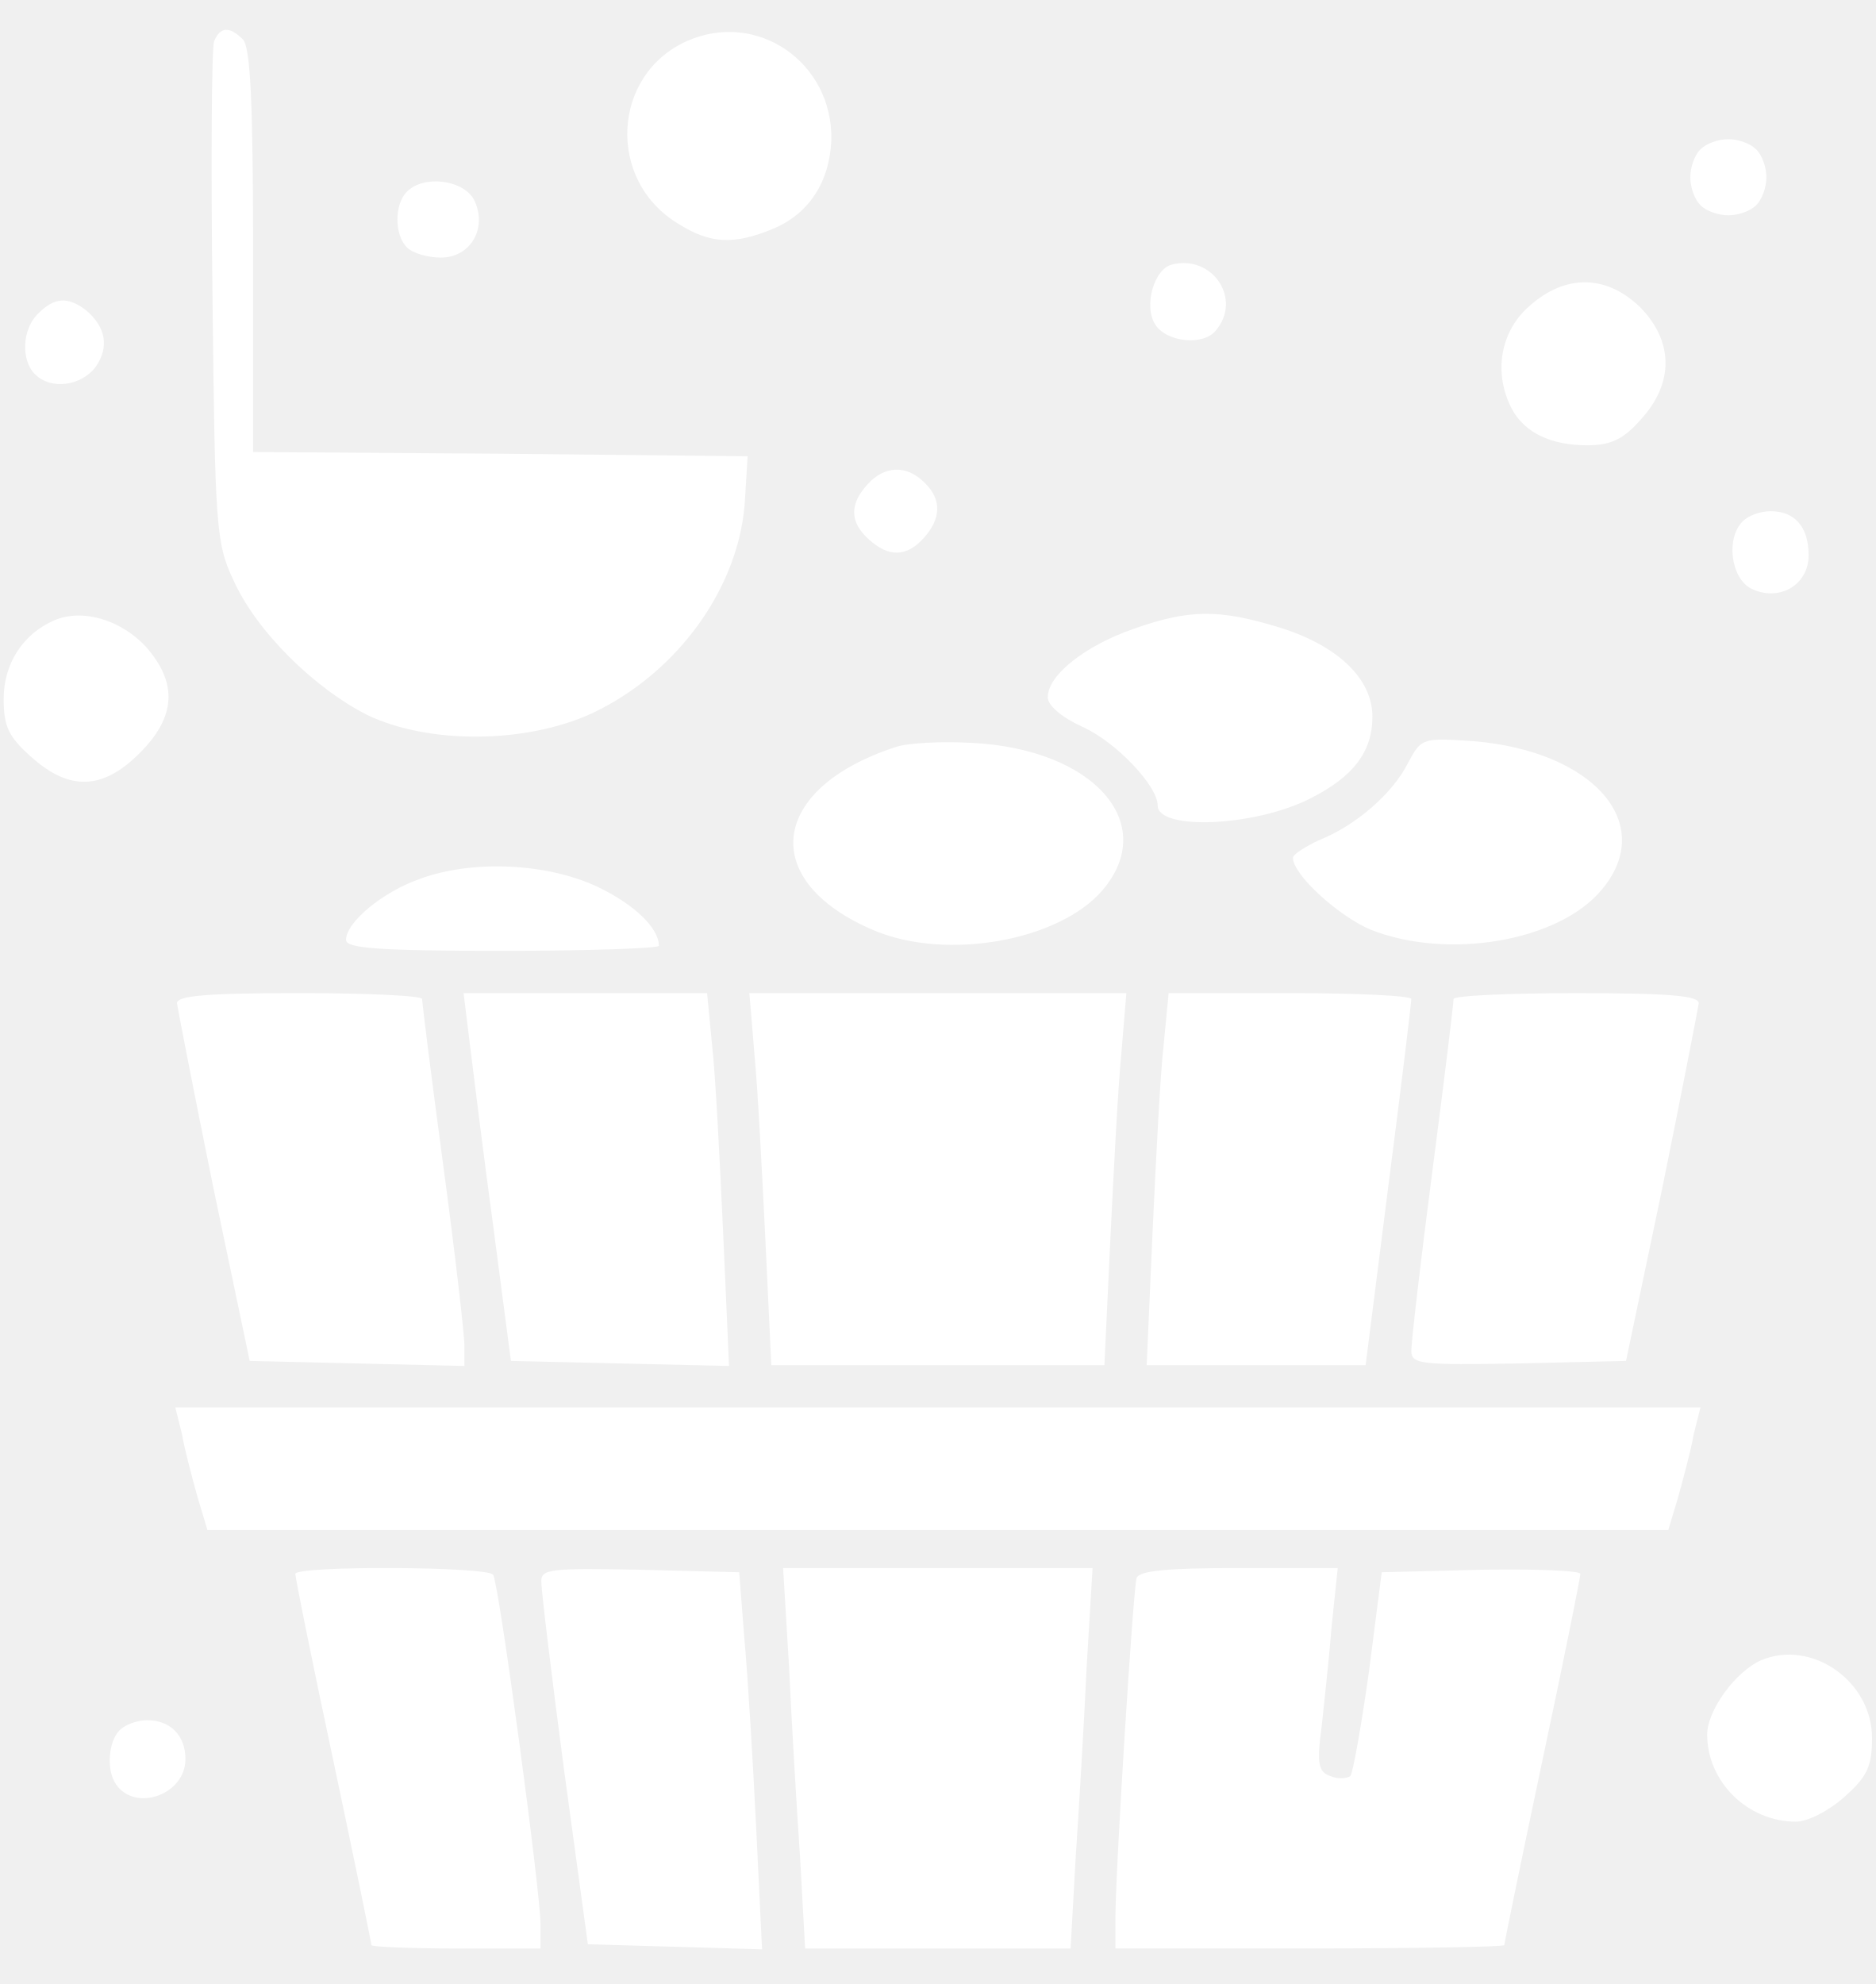
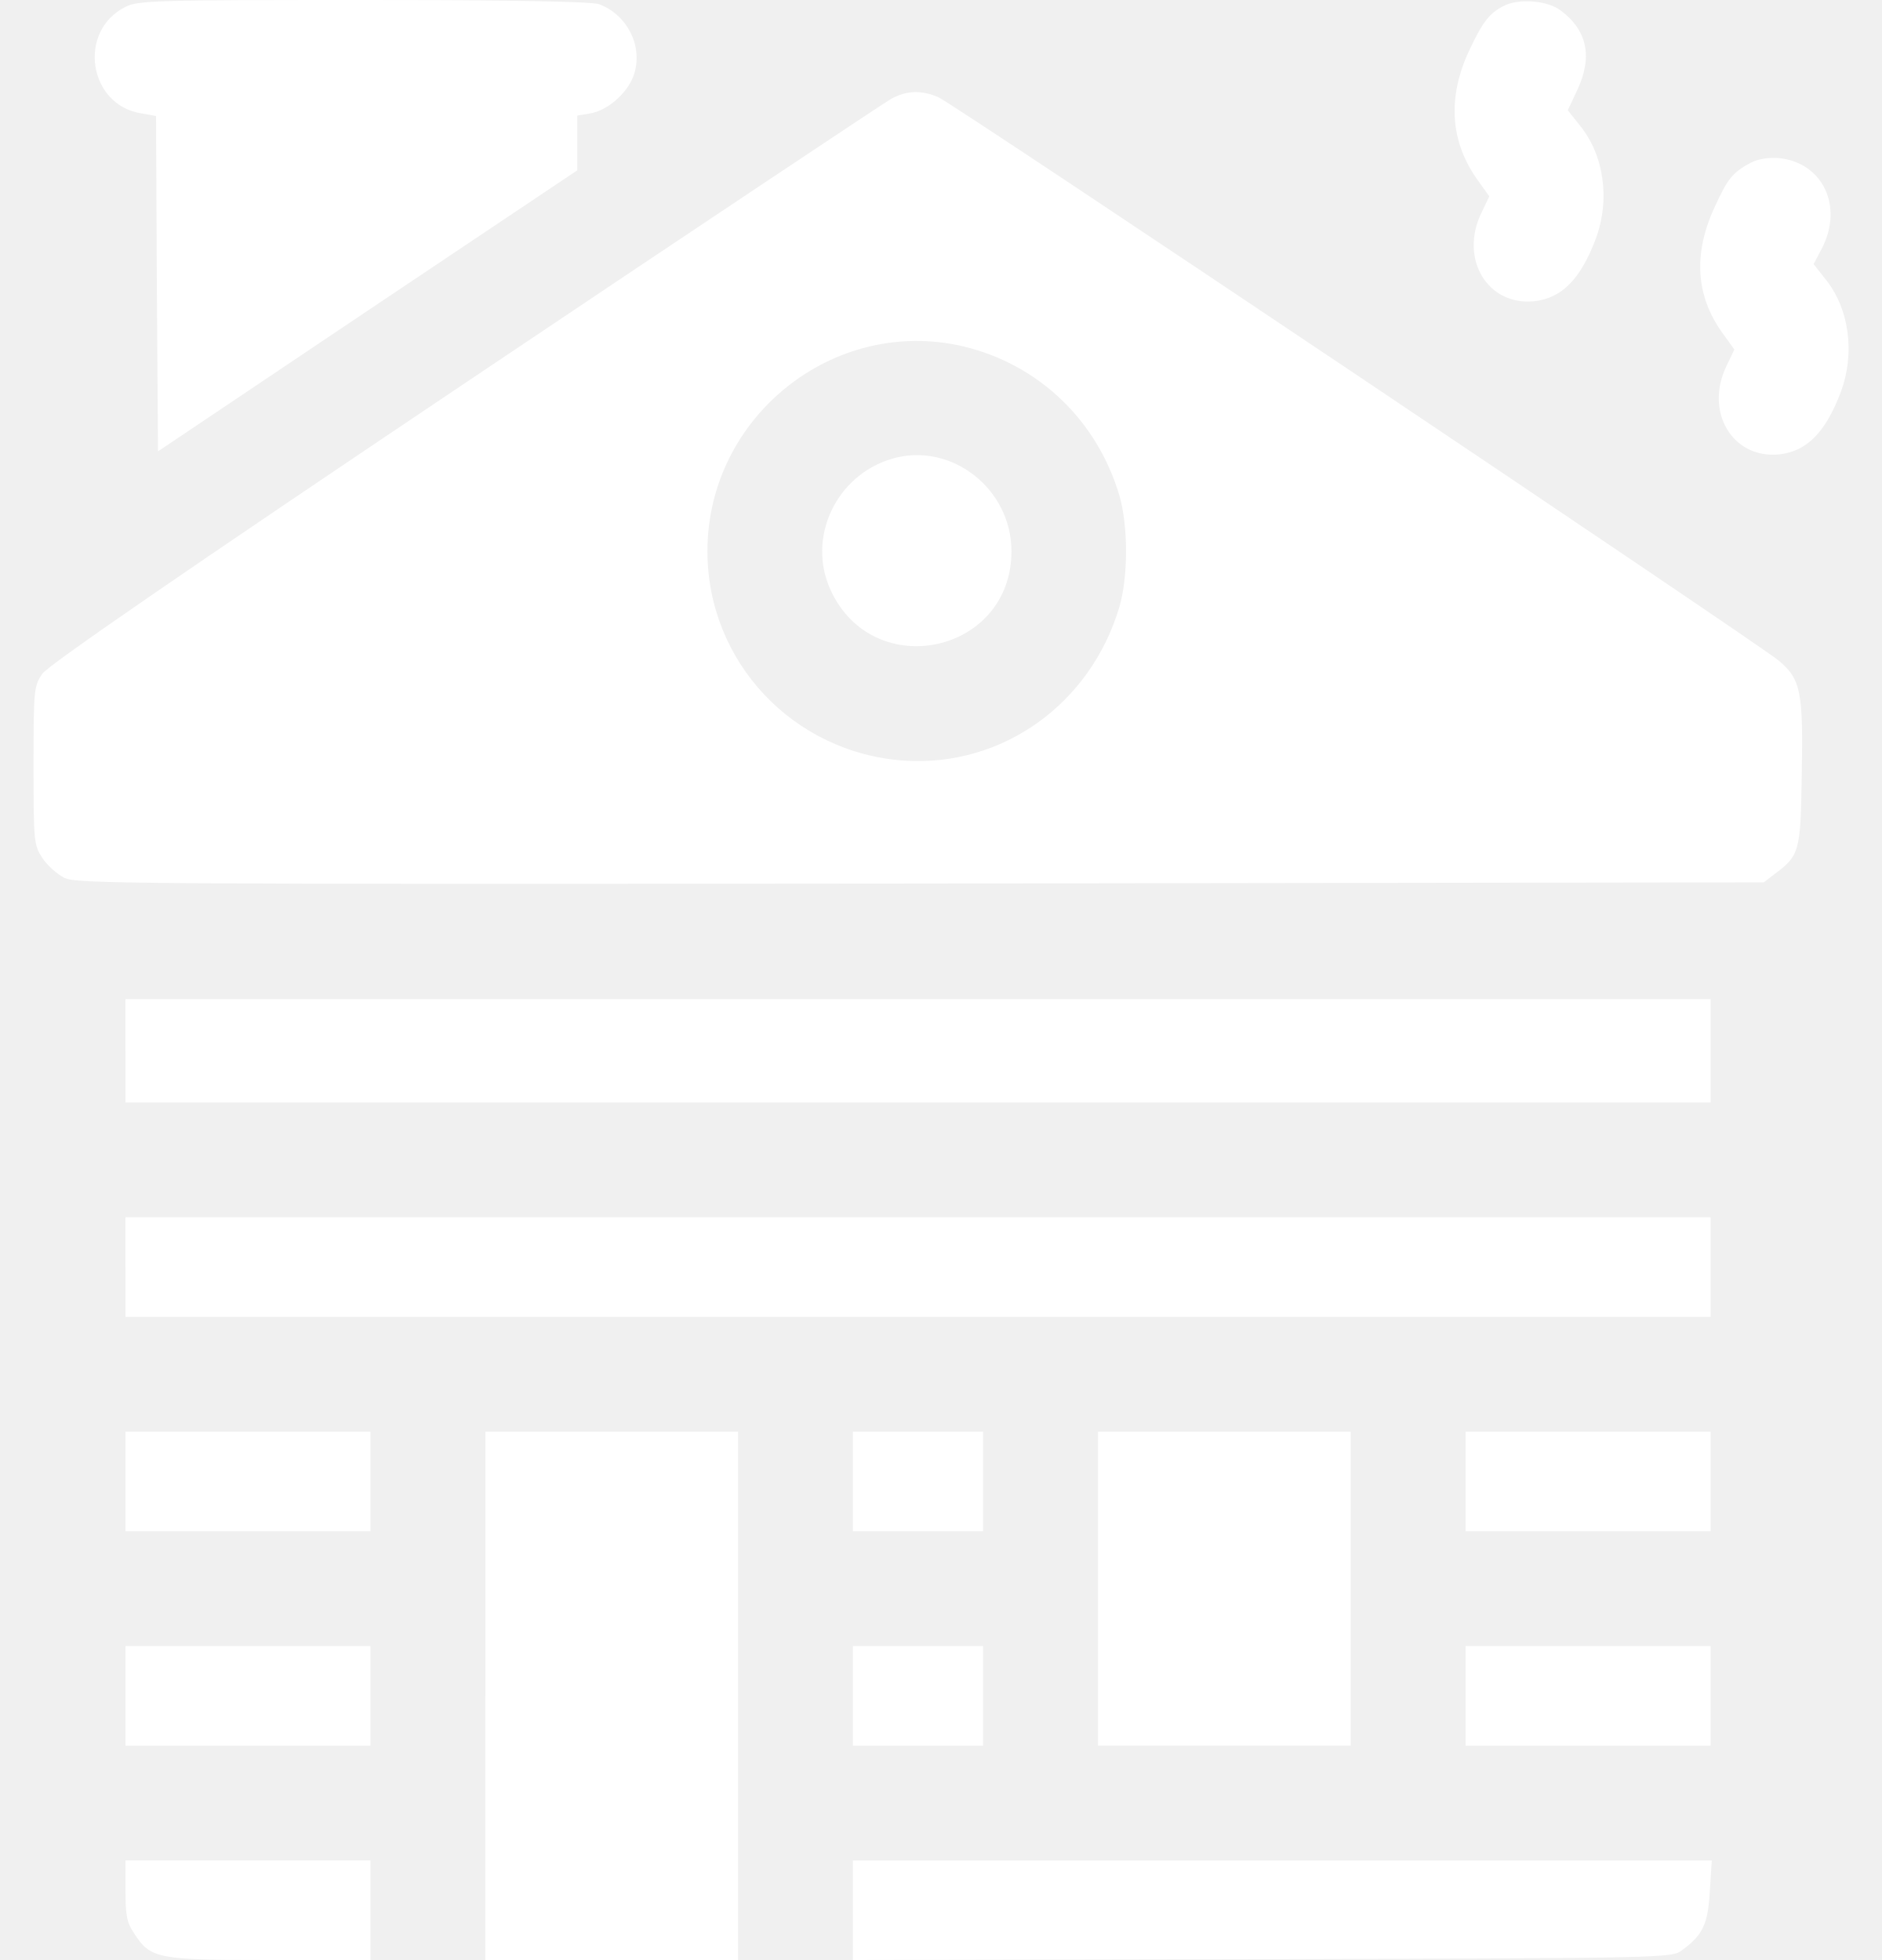
- <svg xmlns="http://www.w3.org/2000/svg" width="52" height="55" fill="none">
-   <path d="M5.937 1.14c-.07.165-.093 3.352-.046 7.079.07 6.375.093 6.844.586 7.875.632 1.406 2.226 2.976 3.703 3.726 1.71.82 4.406.797 6.234-.047 2.39-1.125 4.125-3.539 4.242-5.976l.07-1.149-6.843-.07-6.867-.047V6.953c0-4.031-.07-5.648-.282-5.86-.375-.374-.632-.35-.797.048zm13.103 0c-2.087.938-2.227 3.868-.235 5.063.89.563 1.547.586 2.625.14 1.008-.421 1.57-1.312 1.617-2.46.047-2.156-2.062-3.61-4.008-2.742zm28.1 3c-.163.165-.28.493-.28.774s.117.61.28.774c.165.164.493.28.774.28s.61-.116.773-.28c.165-.165.282-.493.282-.774s-.117-.61-.282-.773c-.164-.164-.492-.282-.773-.282s-.61.118-.773.282z" fill="#fff" />
-   <path d="M11.281 5.313c-.351.351-.351 1.195 0 1.546.164.164.586.282.938.282.844 0 1.312-.844.914-1.618-.305-.539-1.383-.68-1.852-.21zm21.235 2.015c-.516.094-.82 1.149-.492 1.664.304.492 1.336.61 1.687.164.727-.867-.093-2.086-1.195-1.828zM42.382 8.5c-.797.703-.984 1.852-.469 2.836.352.656 1.079 1.008 2.086 1.008.657 0 1.008-.164 1.5-.727.914-1.008.891-2.156-.023-3.094-.938-.914-2.086-.937-3.094-.023zm-41.319.188c-.446.42-.493 1.288-.094 1.686.445.445 1.289.328 1.687-.21.375-.54.282-1.102-.28-1.571-.493-.375-.868-.352-1.313.094zm22.992 4.734c-.516.562-.492 1.055.023 1.523.563.516 1.055.492 1.524-.023.492-.54.515-1.078.023-1.547-.492-.492-1.101-.469-1.57.047zm24.257 1.031c-.469.469-.328 1.547.211 1.852.773.398 1.617-.07 1.617-.914 0-.774-.375-1.22-1.054-1.22-.282 0-.61.118-.774.282zM1.508 17.195C.64 17.57.102 18.391.102 19.375c0 .773.14 1.055.773 1.617 1.055.938 1.969.914 3-.117 1.008-1.008 1.055-1.945.164-2.953-.703-.75-1.758-1.055-2.531-.727zm29.93.235c-1.36.468-2.391 1.289-2.391 1.898 0 .235.398.563.96.82.938.422 2.087 1.641 2.087 2.18 0 .703 2.695.586 4.218-.187 1.22-.61 1.735-1.313 1.735-2.274 0-1.078-1.008-2.015-2.695-2.508-1.57-.468-2.391-.468-3.914.07zm-6.611 3.28c-3.515 1.15-3.82 3.727-.586 5.087 2.016.844 5.133.281 6.329-1.125 1.57-1.852-.258-3.914-3.633-4.078-.844-.047-1.782 0-2.11.117zm14.204.446c-.422.844-1.453 1.735-2.46 2.133-.4.188-.727.398-.727.492 0 .469 1.265 1.617 2.156 1.992 2.133.844 5.203.329 6.398-1.101 1.547-1.828-.21-3.844-3.539-4.125-1.43-.094-1.453-.094-1.828.61zm-27.398 3.211c-1.008.352-2.04 1.195-2.04 1.688 0 .234.891.304 4.337.304 2.39 0 4.336-.07 4.336-.14 0-.492-.68-1.149-1.711-1.64-1.407-.657-3.47-.75-4.922-.212zm-6.727 3.446c.024.164.469 2.46 1.008 5.109l1.008 4.805 2.976.07 2.977.07v-.562c0-.305-.258-2.555-.586-4.992-.328-2.438-.586-4.5-.586-4.618 0-.093-1.523-.164-3.398-.164-2.578 0-3.399.07-3.399.282zm8.11 1.054c.093.75.375 3.047.656 5.11l.492 3.75 3.024.07 3.023.07-.164-3.703c-.094-2.039-.211-4.36-.305-5.18l-.14-1.453h-6.75l.164 1.336zm7.898.352c.094.937.211 3.258.305 5.156l.164 3.469h9.234l.164-3.469c.094-1.898.211-4.219.305-5.156l.14-1.688H20.774l.141 1.688zm11.344-.235c-.094.82-.211 3.141-.305 5.157l-.164 3.703h6.07l.633-4.992c.352-2.72.633-5.04.633-5.157 0-.093-1.523-.164-3.375-.164h-3.352l-.14 1.453zm8.039-1.289c0 .117-.258 2.25-.586 4.758-.328 2.508-.586 4.758-.586 4.992 0 .375.258.399 2.977.352l2.976-.07 1.008-4.805c.539-2.649.984-4.945 1.008-5.11 0-.21-.82-.28-3.399-.28-1.875 0-3.398.07-3.398.163zM5.047 39.766c.07.422.281 1.195.422 1.71l.281.938h40.5l.281-.937c.14-.516.352-1.29.422-1.711l.188-.75H4.86l.187.75zm3.141 3.867c0 .117.468 2.437 1.054 5.18.586 2.765 1.055 5.062 1.055 5.109 0 .047 1.055.094 2.344.094h2.343v-.68c0-.89-1.148-9.422-1.312-9.68-.14-.234-5.485-.258-5.485-.023zm6.82.234c0 .235.282 2.578.633 5.227l.656 4.804 2.414.07 2.415.071-.165-3.422c-.093-1.875-.234-4.219-.328-5.226l-.14-1.805-2.742-.07c-2.532-.047-2.766-.024-2.743.351zm6.867 2.343c.07 1.524.21 3.892.305 5.274l.14 2.532h7.36l.14-2.508c.094-1.406.235-3.774.305-5.297l.164-2.742H21.71l.165 2.742zm9.633-2.46c-.094.328-.586 8.086-.586 9.445v.82h5.39c2.977 0 5.391-.046 5.391-.093s.469-2.344 1.055-5.11c.586-2.742 1.054-5.085 1.054-5.18 0-.093-1.242-.14-2.742-.116l-2.765.07-.352 2.742c-.21 1.5-.445 2.813-.516 2.906-.093.07-.351.094-.562 0-.328-.117-.375-.351-.234-1.382.07-.657.21-1.922.28-2.813l.165-1.57h-2.742c-1.969 0-2.766.07-2.836.281zm17.32 2.273c-.703.305-1.5 1.383-1.5 2.063 0 1.312 1.125 2.414 2.461 2.414.328 0 .914-.305 1.336-.68.633-.562.773-.843.773-1.64 0-1.57-1.664-2.742-3.07-2.157zM3.313 47.969c-.305.304-.375 1.101-.094 1.5.54.773 1.922.281 1.922-.703 0-.657-.422-1.078-1.055-1.078-.281 0-.61.117-.773.28z" fill="#fff" />
+ <svg xmlns="http://www.w3.org/2000/svg" width="48" height="50" fill="none">
+   <path d="M3.199.176c-1.23.615-.947 2.5.4 2.715l.381.068L4 7.236l.03 4.278L9.37 7.93l5.352-3.584V2.949l.342-.058c.479-.088.996-.577 1.123-1.045.196-.713-.205-1.475-.908-1.739C15.094.04 13.082 0 9.273 0 4.01 0 3.511.01 3.2.176zM38.404.127c-.4.185-.576.4-.938 1.172-.556 1.2-.478 2.324.225 3.3l.293.41-.205.43c-.557 1.162.156 2.364 1.348 2.246.703-.078 1.181-.556 1.572-1.591.371-.996.215-2.139-.41-2.9l-.303-.382.234-.498c.41-.859.264-1.543-.42-2.05-.322-.245-1.015-.303-1.396-.137zM22.73 2.52c-.185.107-5.087 3.369-10.888 7.265C4.605 14.64 1.227 16.973 1.08 17.187c-.215.313-.225.41-.225 2.344 0 1.944.01 2.031.225 2.354.117.185.371.41.557.507.322.157 1.523.166 21.845.147l21.504-.03.264-.204c.645-.479.674-.567.703-2.52.04-2.148-.02-2.46-.596-2.94-.585-.478-21.044-14.208-21.425-14.365-.43-.185-.801-.175-1.201.04zm1.846 6.318c1.914.459 3.408 1.885 3.975 3.808.224.772.224 2.061 0 2.832-.733 2.48-2.988 4.092-5.488 3.926-2.832-.195-5.02-2.52-5.02-5.342 0-3.427 3.223-6.005 6.533-5.224z" fill="#fff" />
+   <path d="M22.73 11.709c-1.416.43-2.148 2.012-1.552 3.33 1.084 2.393 4.619 1.64 4.619-.976 0-1.612-1.563-2.813-3.067-2.354zM44.654 4.15c-.468.254-.586.4-.918 1.124-.556 1.191-.488 2.275.196 3.222l.302.42-.205.43c-.556 1.162.157 2.363 1.348 2.246.703-.078 1.182-.557 1.572-1.592.371-.996.215-2.139-.4-2.89l-.293-.372.215-.41c.547-1.064.02-2.177-1.094-2.295-.283-.02-.527.02-.723.118zM3.2 26.807v1.318h40.429v-2.637H3.199v1.319zm0 5.517v1.27h40.429v-2.54H3.199v1.27zm0 5.469v1.27h6.248v-2.54H3.2v1.27zm9.179 5.469V50h6.445V36.523H12.38v6.739zm9.375-5.469v1.27h3.32v-2.54h-3.32v1.27zm6.25 2.734v4.004h6.445v-8.008h-6.445v4.004zm9.375-2.734v1.27h6.25v-2.54h-6.25v1.27zM3.2 43.262v1.27h6.248v-2.54H3.2v1.27zm18.554 0v1.27h3.32v-2.54h-3.32v1.27zm15.625 0v1.27h6.25v-2.54h-6.25v1.27zM3.2 48.232c0 .635.038.82.224 1.094.42.645.596.674 3.467.674h2.558v-2.54H3.2v.772zm18.554.498V50l10.44-.02c10.38-.029 10.449-.029 10.712-.234.528-.39.655-.664.703-1.504l.05-.781H21.753v1.27z" fill="#fff" />
</svg>
